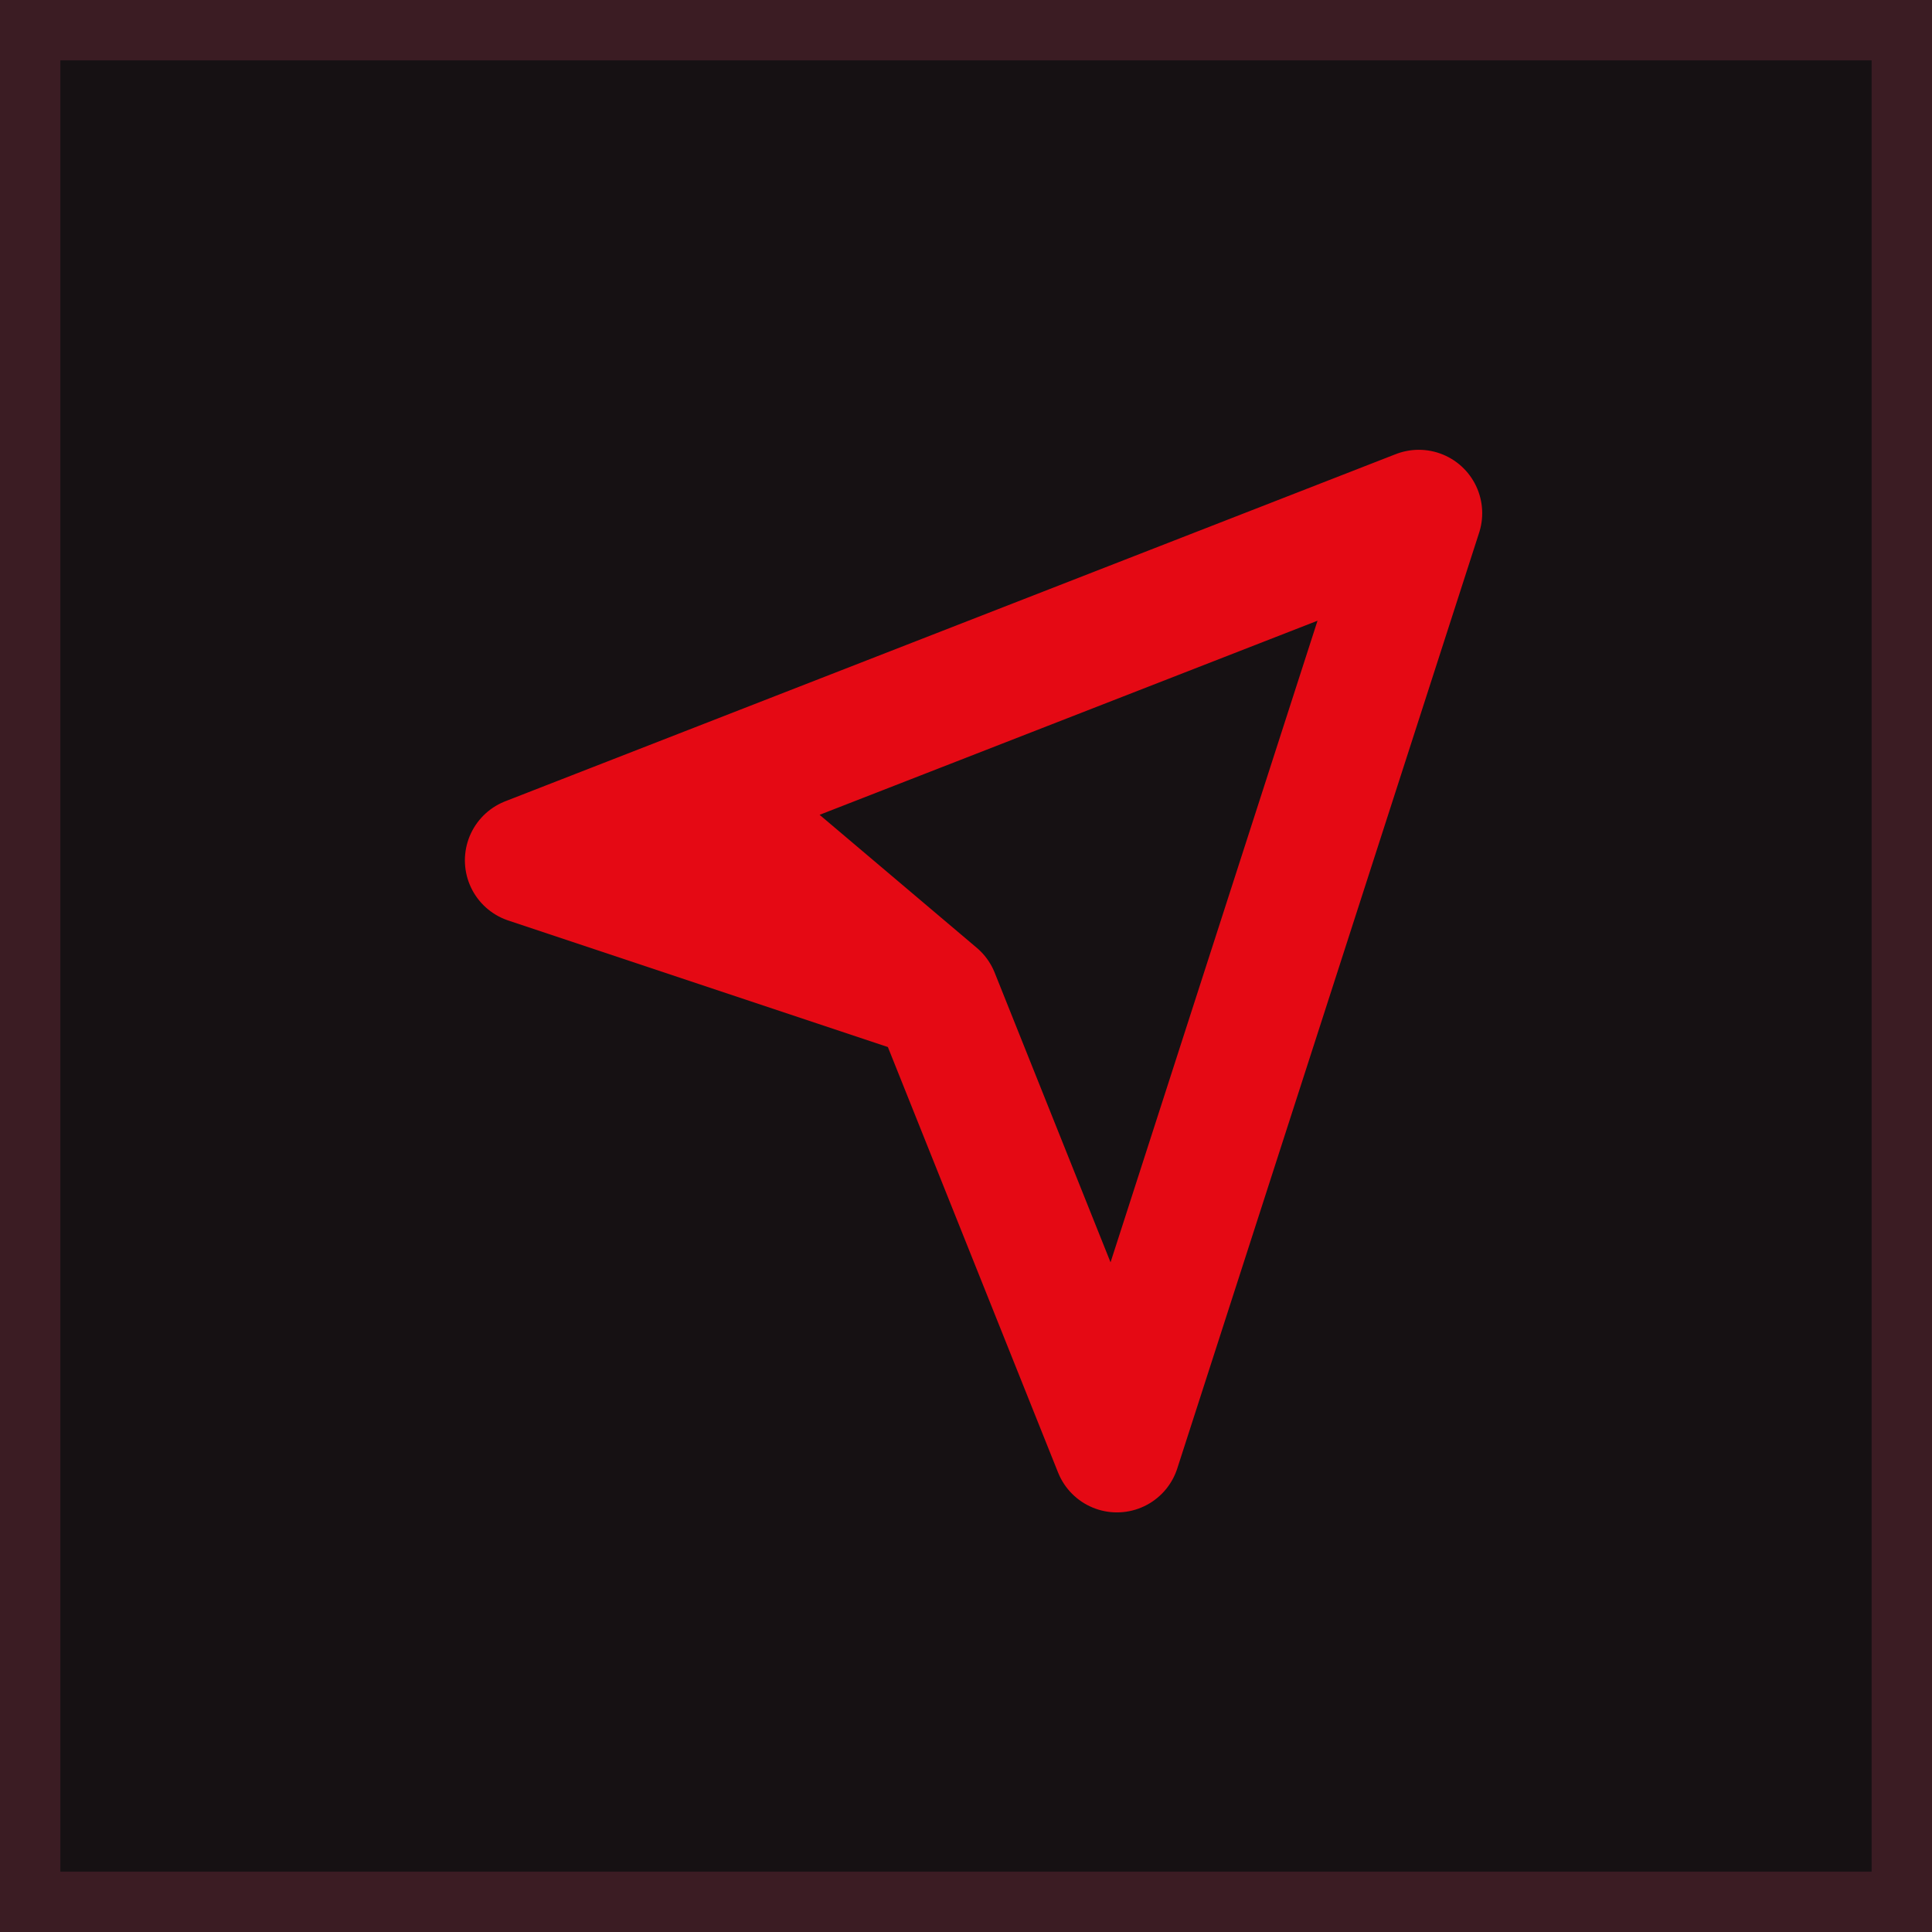
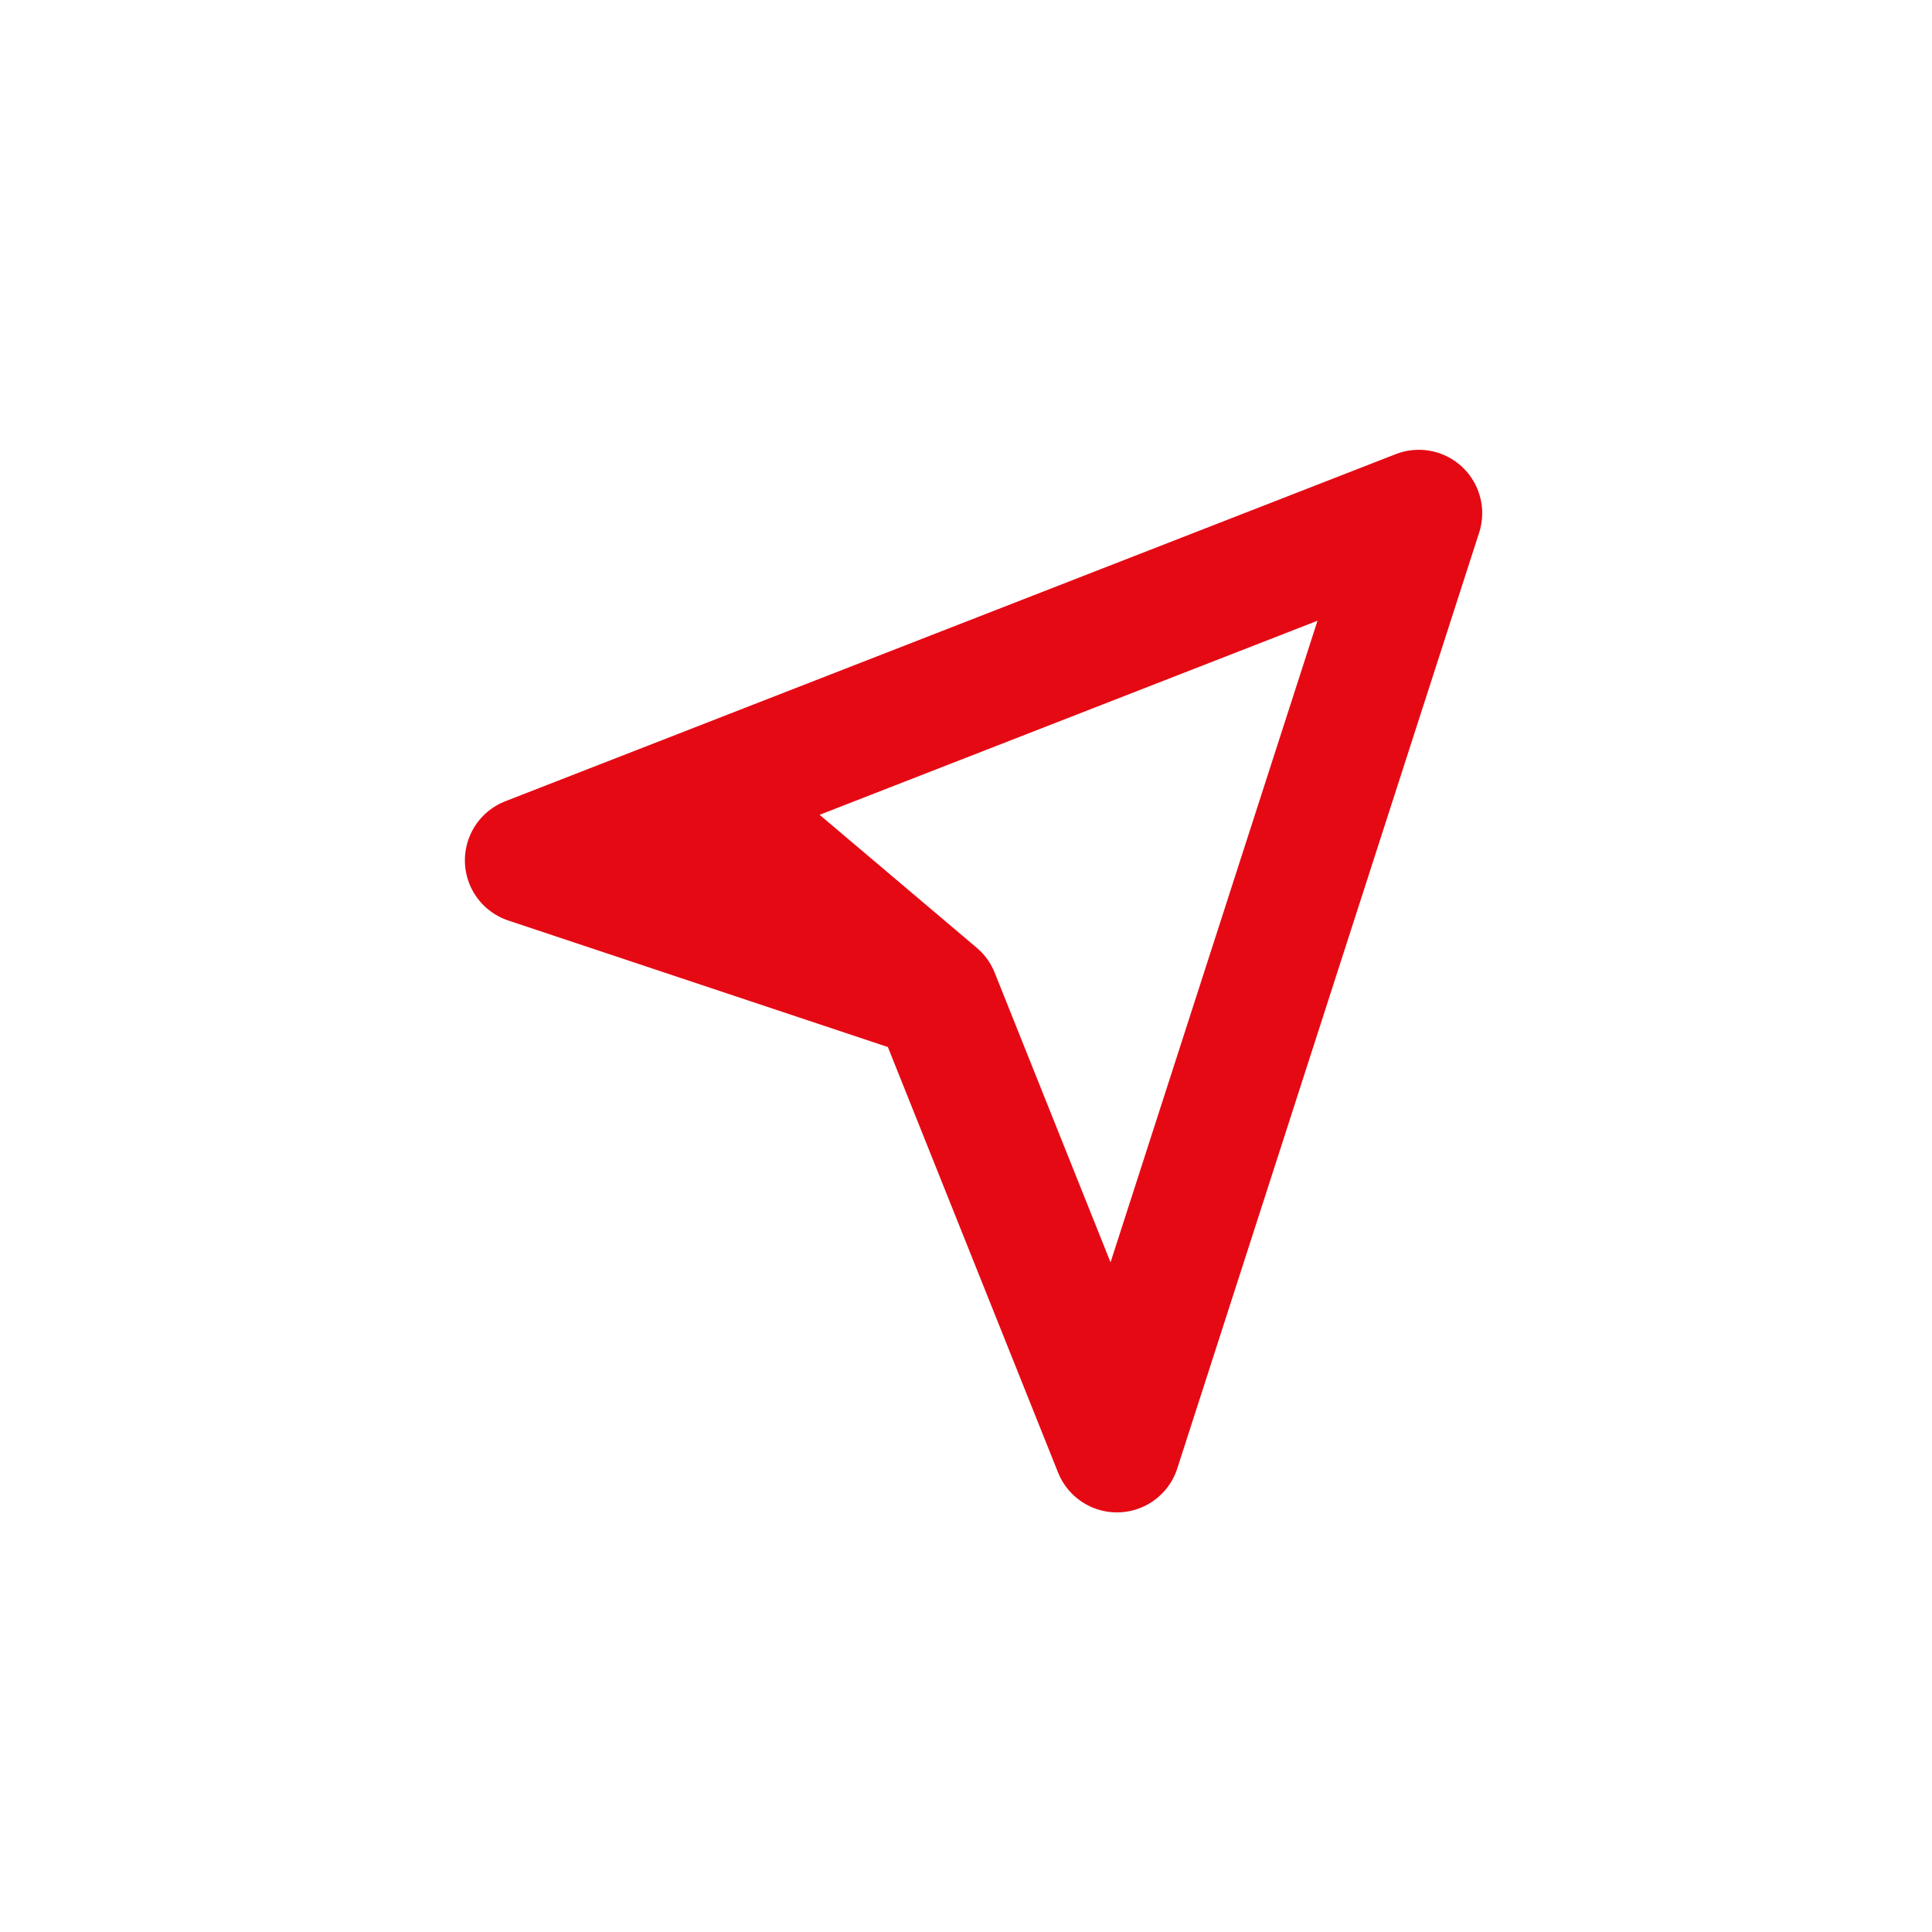
<svg xmlns="http://www.w3.org/2000/svg" width="32" height="32" viewBox="0 0 32 32" fill="none">
-   <rect x="0.5" y="0.5" width="31" height="31" fill="#161113" stroke="#3B1C23" />
  <path d="M23.5 8.5L8.75 14.25L15.5 16.5M23.5 8.5L18.5 24L15.5 16.5M15.5 16.5L12.25 13.75" stroke="#E50914" stroke-width="2.1" stroke-linecap="round" stroke-linejoin="round" />
</svg>
